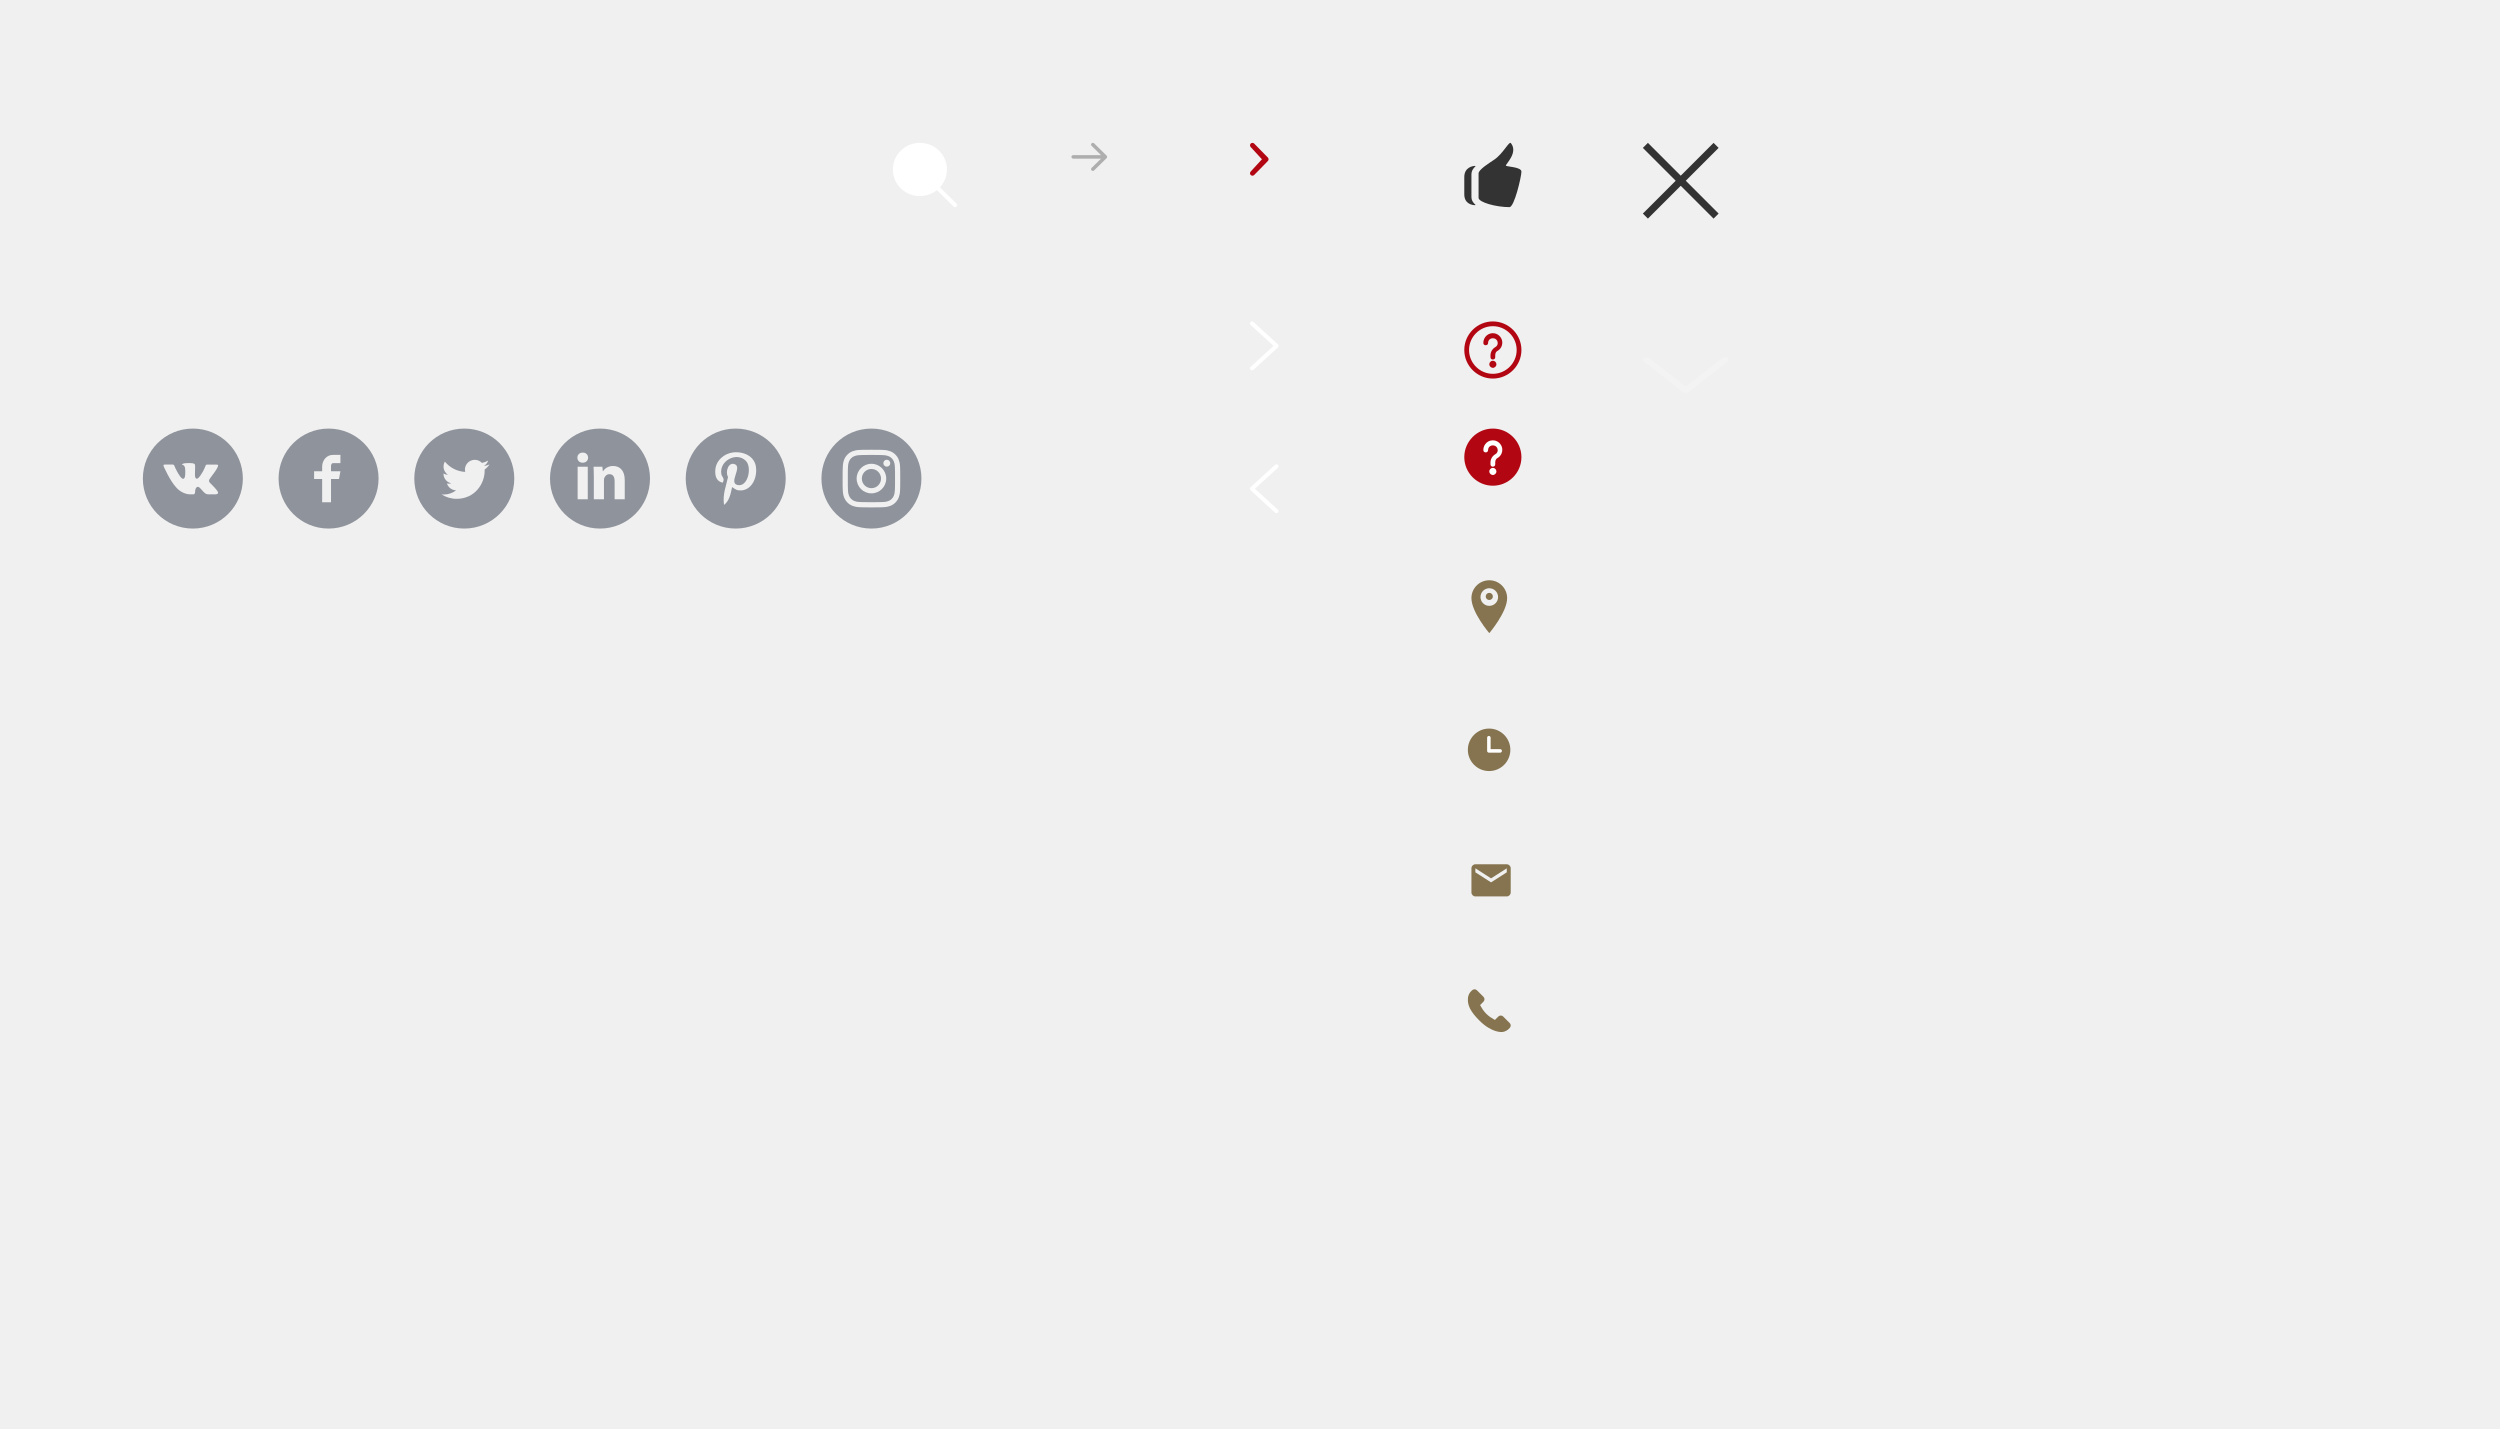
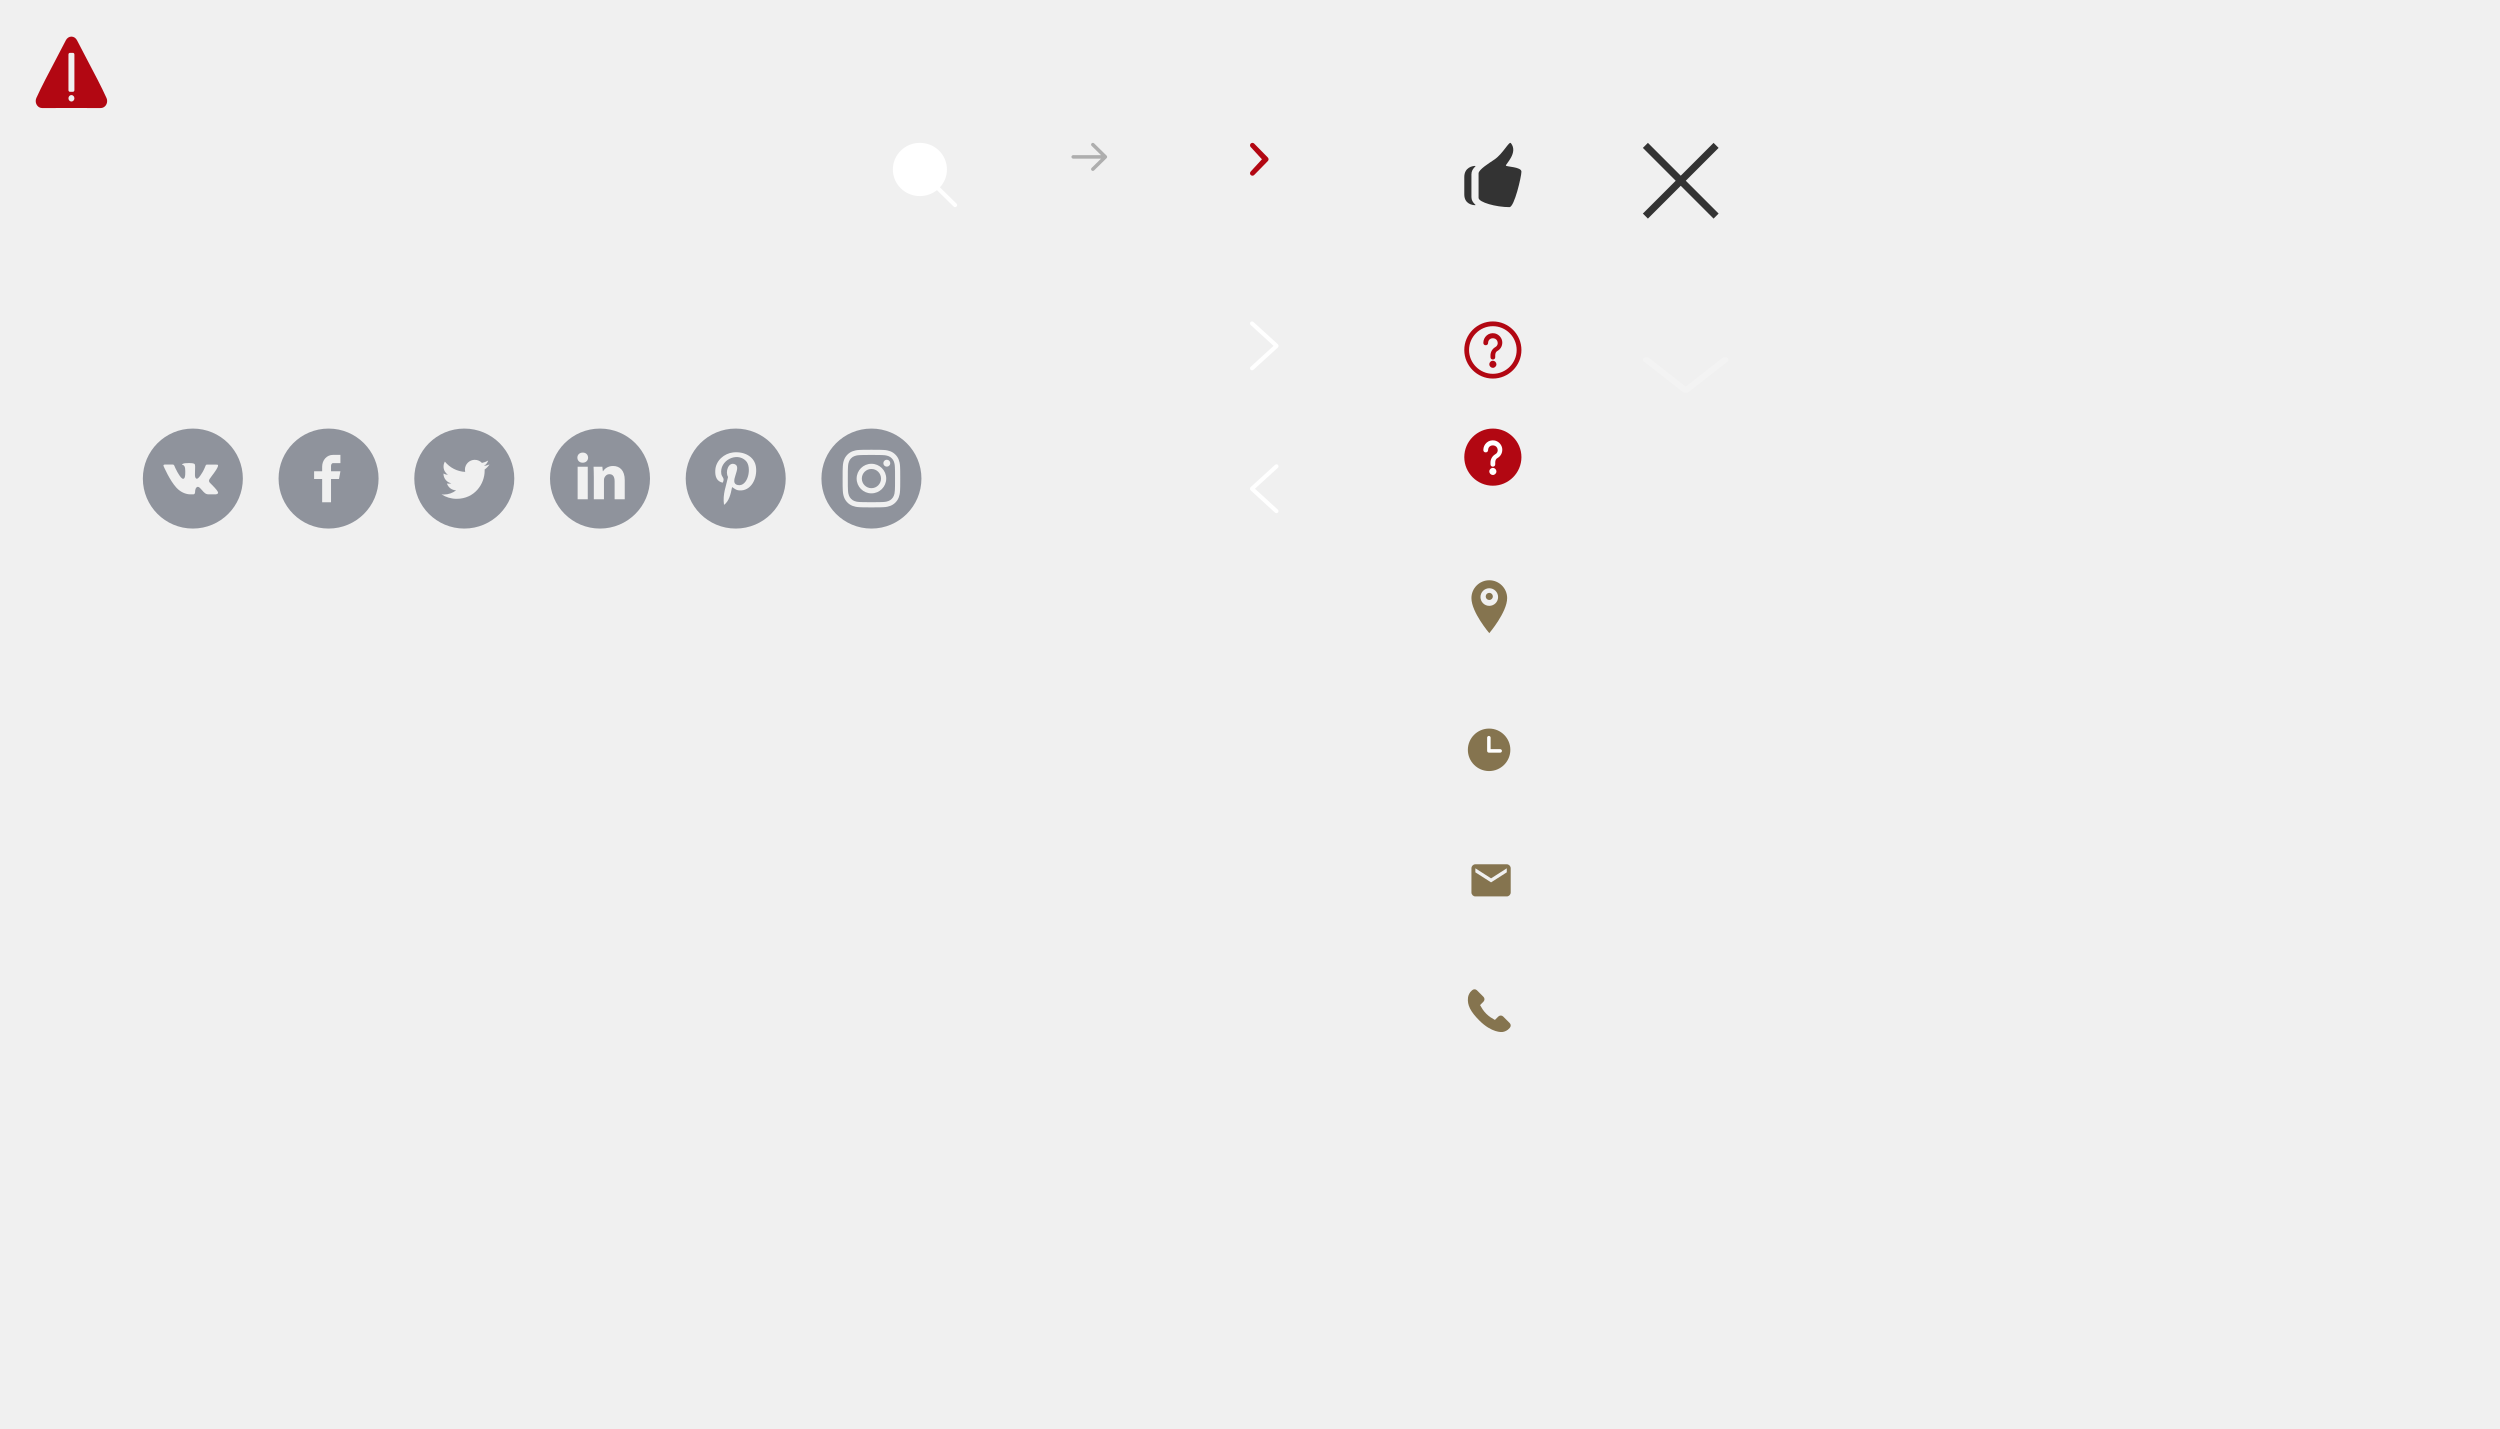
<svg xmlns="http://www.w3.org/2000/svg" width="700px" height="400px" viewBox="0 0 700 400" version="1.1">
  <defs />
  <g id="Page-1" stroke="none" stroke-width="1" fill="none" fill-rule="evenodd">
    <g id="sprite">
+       <g id="ahtung" transform="translate(10, 10)" fill="#b20712">
+         <path d="M19.818 17.435C19.818 17.435 19.818 17.435 19.817 17.434C18.486 14.455 16.254 10.229 14.285 6.501C13.255 4.55 12.281 2.707 11.578 1.306C11.246 0.645 10.655 0.25 10 0.25C9.344 0.25 8.754 0.645 8.422 1.306C7.718 2.708 6.744 4.552 5.712 6.505C3.744 10.232 1.513 14.456 0.182 17.435C0.061 17.706 0 17.993 0 18.288C0 19.37 0.801 20.25 1.786 20.25L10 20.249L18.214 20.25C19.199 20.25 20 19.37 20 18.288C20 17.993 19.939 17.706 19.818 17.435ZM10 18.432C9.541 18.432 9.167 18.024 9.167 17.523C9.167 17.022 9.541 16.614 10 16.614C10.459 16.614 10.833 17.022 10.833 17.523C10.833 18.024 10.459 18.432 10 18.432ZM10.833 15.25C10.833 15.502 10.647 15.705 10.417 15.705H9.583C9.353 15.705 9.167 15.502 9.167 15.25V5.25C9.167 4.999 9.353 4.796 9.583 4.796H10.417C10.647 4.796 10.833 4.999 10.833 5.25V15.25Z" />
+       </g>
      <g id="social" transform="translate(40, 120)" fill="#8F939C">
        <path d="M14,0 C6.268,0 0,6.268 0,14 C0,21.732 6.268,28 14,28 C21.732,28 28,21.732 28,14 C28,6.268 21.732,0 14,0 Z M19.384,15.795 C19.384,15.795 20.622,17.017 20.927,17.585 C20.936,17.596 20.94,17.608 20.943,17.614 C21.067,17.822 21.096,17.984 21.035,18.105 C20.933,18.306 20.583,18.406 20.463,18.414 L18.276,18.414 C18.124,18.414 17.806,18.375 17.421,18.11 C17.125,17.902 16.834,17.563 16.549,17.232 C16.125,16.739 15.757,16.313 15.387,16.313 C15.34,16.313 15.292,16.32 15.248,16.335 C14.968,16.425 14.61,16.825 14.61,17.889 C14.61,18.222 14.347,18.413 14.162,18.413 L13.16,18.413 C12.819,18.413 11.041,18.293 9.466,16.632 C7.538,14.598 5.803,10.518 5.788,10.48 C5.679,10.216 5.905,10.074 6.151,10.074 L8.361,10.074 C8.655,10.074 8.751,10.254 8.819,10.412 C8.897,10.598 9.186,11.334 9.66,12.162 C10.429,13.513 10.9,14.061 11.277,14.061 C11.349,14.061 11.414,14.042 11.48,14.009 C11.973,13.735 11.881,11.977 11.859,11.613 C11.859,11.544 11.858,10.827 11.605,10.482 C11.425,10.233 11.117,10.138 10.93,10.103 C10.978,10.032 11.086,9.922 11.22,9.857 C11.559,9.688 12.168,9.663 12.774,9.663 L13.11,9.663 C13.767,9.672 13.936,9.714 14.174,9.774 C14.655,9.889 14.665,10.2 14.623,11.263 C14.61,11.565 14.596,11.906 14.596,12.308 C14.596,12.396 14.592,12.489 14.592,12.588 C14.578,13.129 14.56,13.743 14.942,13.996 C14.992,14.026 15.049,14.044 15.108,14.044 C15.241,14.044 15.641,14.044 16.723,12.187 C17.197,11.368 17.564,10.401 17.59,10.329 C17.612,10.291 17.676,10.175 17.752,10.13 C17.812,10.095 17.892,10.087 17.933,10.087 L20.53,10.087 C20.813,10.087 21.007,10.13 21.044,10.239 C21.108,10.412 21.032,10.942 19.846,12.547 C19.647,12.813 19.47,13.045 19.317,13.246 C18.242,14.655 18.242,14.726 19.384,15.795 Z" id="Shape" />
        <path d="M52,0 C44.268,0 38,6.268 38,14 C38,21.732 44.268,28 52,28 C59.732,28 66,21.732 66,14 C66,6.268 59.732,0 52,0 Z M55.316,9.675 L53.212,9.675 C52.962,9.675 52.685,10.003 52.685,10.439 L52.685,11.958 L55.318,11.958 L54.92,14.125 L52.685,14.125 L52.685,20.631 L50.202,20.631 L50.202,14.125 L47.949,14.125 L47.949,11.958 L50.202,11.958 L50.202,10.684 C50.202,8.855 51.471,7.369 53.212,7.369 L55.316,7.369 L55.316,9.675 Z" id="Shape" />
        <path d="M90,0 C82.268,0 76,6.268 76,14 C76,21.732 82.268,28 90,28 C97.732,28 104,21.732 104,14 C104,6.268 97.732,0 90,0 Z M95.695,11.468 C95.701,11.588 95.702,11.707 95.702,11.824 C95.702,15.47 92.93,19.671 87.858,19.671 C86.3,19.671 84.851,19.216 83.631,18.432 C83.846,18.458 84.066,18.468 84.289,18.468 C85.581,18.468 86.77,18.029 87.713,17.289 C86.507,17.265 85.489,16.469 85.138,15.375 C85.306,15.406 85.478,15.423 85.656,15.423 C85.906,15.423 86.151,15.39 86.382,15.327 C85.12,15.073 84.17,13.959 84.17,12.623 L84.17,12.59 C84.541,12.795 84.967,12.921 85.419,12.935 C84.679,12.44 84.193,11.597 84.193,10.639 C84.193,10.134 84.329,9.659 84.566,9.252 C85.927,10.92 87.957,12.017 90.249,12.135 C90.201,11.932 90.178,11.722 90.178,11.505 C90.178,9.984 91.412,8.747 92.936,8.747 C93.728,8.747 94.445,9.082 94.948,9.619 C95.577,9.494 96.166,9.266 96.698,8.95 C96.493,9.593 96.056,10.134 95.486,10.477 C96.045,10.408 96.576,10.261 97.07,10.041 C96.701,10.593 96.233,11.08 95.695,11.468 Z" id="Shape" />
        <path d="M128,0 C120.268,0 114,6.268 114,14 C114,21.732 120.268,28 128,28 C135.732,28 142,21.732 142,14 C142,6.268 135.732,0 128,0 Z M124.573,19.803 L121.738,19.803 L121.738,10.679 L124.573,10.679 L124.573,19.803 Z M123.138,9.559 C122.243,9.559 121.664,8.925 121.664,8.14 C121.664,7.34 122.26,6.724 123.174,6.724 C124.089,6.724 124.649,7.34 124.666,8.14 C124.666,8.925 124.089,9.559 123.138,9.559 Z M134.927,19.803 L132.092,19.803 L132.092,14.747 C132.092,13.57 131.681,12.771 130.656,12.771 C129.873,12.771 129.407,13.312 129.202,13.832 C129.126,14.018 129.107,14.28 129.107,14.541 L129.107,19.801 L126.27,19.801 L126.27,13.589 C126.27,12.45 126.234,11.498 126.196,10.678 L128.659,10.678 L128.789,11.945 L128.846,11.945 C129.219,11.35 130.134,10.472 131.663,10.472 C133.529,10.472 134.927,11.722 134.927,14.408 L134.927,19.803 Z" id="Shape" />
        <path d="M166,0 C158.268,0 152,6.268 152,14 C152,21.732 158.268,28 166,28 C173.732,28 180,21.732 180,14 C180,6.268 173.732,0 166,0 Z M166.958,17.318 C166.06,17.249 165.684,16.804 164.981,16.379 C164.594,18.407 164.122,20.352 162.722,21.369 C162.289,18.301 163.355,15.999 163.85,13.554 C163.006,12.132 163.951,9.272 165.733,9.975 C167.925,10.844 163.834,15.261 166.58,15.814 C169.447,16.389 170.619,10.838 168.841,9.036 C166.271,6.43 161.364,8.976 161.968,12.706 C162.114,13.618 163.057,13.895 162.344,15.154 C160.7,14.789 160.209,13.492 160.273,11.764 C160.374,8.935 162.815,6.953 165.262,6.681 C168.358,6.336 171.263,7.817 171.666,10.73 C172.116,14.018 170.267,17.574 166.958,17.318 Z" id="Shape" />
        <path d="M204,28 C196.268,28 190,21.732 190,14 C190,6.268 196.268,0 204,0 C211.732,0 218,6.268 218,14 C218,21.732 211.732,28 204,28 L204,28 Z M212.018,10.674 C211.979,9.815 211.843,9.229 211.643,8.716 C211.437,8.186 211.161,7.736 210.712,7.287 C210.264,6.839 209.814,6.563 209.284,6.357 C208.77,6.157 208.184,6.021 207.326,5.982 C206.466,5.943 206.19,5.933 204,5.933 C201.809,5.933 201.534,5.943 200.674,5.982 C199.815,6.021 199.229,6.157 198.716,6.357 C198.186,6.563 197.736,6.839 197.287,7.287 C196.839,7.736 196.562,8.186 196.357,8.716 C196.157,9.229 196.021,9.815 195.982,10.674 C195.942,11.534 195.933,11.809 195.933,14 C195.933,16.191 195.942,16.466 195.982,17.326 C196.021,18.184 196.157,18.771 196.357,19.284 C196.562,19.814 196.839,20.264 197.287,20.713 C197.736,21.161 198.186,21.437 198.716,21.644 C199.229,21.843 199.815,21.979 200.674,22.018 C201.534,22.057 201.809,22.067 204,22.067 C206.19,22.067 206.466,22.057 207.326,22.018 C208.184,21.979 208.77,21.843 209.284,21.644 C209.814,21.437 210.264,21.161 210.712,20.713 C211.161,20.264 211.437,19.814 211.643,19.284 C211.843,18.771 211.979,18.184 212.018,17.326 C212.057,16.466 212.067,16.191 212.067,14 C212.067,11.809 212.057,11.534 212.018,10.674 L212.018,10.674 Z M210.288,18.758 C210.142,19.134 209.968,19.403 209.685,19.684 C209.402,19.967 209.134,20.143 208.757,20.289 C208.473,20.399 208.046,20.53 207.259,20.566 C206.409,20.605 206.153,20.613 204,20.613 C201.846,20.613 201.59,20.605 200.74,20.566 C199.954,20.53 199.527,20.399 199.243,20.289 C198.865,20.143 198.597,19.967 198.315,19.684 C198.032,19.403 197.857,19.134 197.711,18.758 C197.601,18.473 197.47,18.047 197.434,17.26 C197.395,16.41 197.387,16.154 197.387,14 C197.387,11.846 197.395,11.591 197.434,10.74 C197.47,9.954 197.601,9.527 197.711,9.243 C197.857,8.866 198.032,8.598 198.315,8.315 C198.597,8.033 198.865,7.857 199.243,7.712 C199.527,7.602 199.954,7.47 200.74,7.434 C201.591,7.395 201.846,7.387 204,7.387 C206.153,7.387 206.409,7.395 207.259,7.434 C208.046,7.47 208.473,7.602 208.757,7.712 C209.134,7.857 209.402,8.033 209.685,8.315 C209.968,8.598 210.142,8.866 210.288,9.243 C210.399,9.527 210.53,9.954 210.566,10.74 C210.605,11.591 210.613,11.846 210.613,14 C210.613,16.154 210.605,16.41 210.566,17.26 C210.53,18.047 210.399,18.473 210.288,18.758 L210.288,18.758 Z M204,9.858 C201.712,9.858 199.858,11.712 199.858,14 C199.858,16.288 201.712,18.142 204,18.142 C206.287,18.142 208.142,16.288 208.142,14 C208.142,11.712 206.287,9.858 204,9.858 L204,9.858 Z M208.306,8.726 C207.771,8.726 207.338,9.16 207.338,9.694 C207.338,10.228 207.771,10.662 208.306,10.662 C208.84,10.662 209.274,10.228 209.274,9.694 C209.274,9.16 208.84,8.726 208.306,8.726 L208.306,8.726 Z M204,16.689 C202.515,16.689 201.311,15.485 201.311,14 C201.311,12.515 202.515,11.311 204,11.311 C205.485,11.311 206.689,12.515 206.689,14 C206.689,15.485 205.485,16.689 204,16.689 L204,16.689 Z" id="Shape-Copy-5" />
      </g>
      <path d="M267.829,57.021 L263.182,52.446 C264.399,51.124 265.146,49.38 265.146,47.455 C265.146,43.337 261.756,40 257.573,40 C253.39,40 250,43.337 250,47.455 C250,51.569 253.39,54.905 257.573,54.905 C259.38,54.905 261.038,54.281 262.34,53.24 L267.005,57.831 C267.233,58.056 267.602,58.056 267.829,57.831 C268.057,57.612 268.057,57.246 267.829,57.021" id="search" fill="#FFFFFF" />
      <path d="M353.342,44.6 L350.201,41.181 C349.933,40.91 349.933,40.474 350.201,40.203 C350.469,39.932 350.902,39.932 351.17,40.203 L355,44.111 C355.268,44.382 355.268,44.819 355,45.09 L351.17,48.998 C350.903,49.27 350.469,49.267 350.201,48.998 C349.933,48.728 349.933,48.291 350.201,48.02 L353.342,44.6 Z" id="Shape" fill="#B20712" />
      <path d="M421.648,46.362 C421.515,46.007 425.187,42.728 423.046,40.071 C422.545,39.45 420.845,43.046 418.431,44.674 C417.099,45.572 414,47.484 414,48.541 L414,55.383 C414,56.654 418.914,58 422.648,58 C424.017,58 426,49.424 426,48.062 C426,46.694 421.779,46.718 421.648,46.362 Z M413,46.457 C412.342,46.457 410,46.857 410,49.58 L410,54.428 C410,57.149 412.342,57.449 413,57.449 C413.657,57.449 412,56.877 412,55.189 L412,48.816 C412,47.048 413.657,46.457 413,46.457 Z" id="Shape" fill="#333333" />
      <path d="M470.607,49.192 L461.414,40 L460,41.414 L469.192,50.607 L460,59.799 L461.414,61.213 L470.607,52.021 L479.799,61.213 L481.213,59.799 L472.021,50.607 L481.213,41.414 L479.799,40 L470.607,49.192 Z" id="Combined-Shape" fill="#333333" />
      <path d="M483.707,100.209 C483.314,99.93 482.677,99.93 482.286,100.209 L471.999,108.264 L461.714,100.209 C461.322,99.93 460.686,99.93 460.294,100.209 C459.902,100.494 459.902,100.951 460.294,101.229 L471.24,109.798 C471.449,109.948 471.726,110.012 471.999,109.998 C472.273,110.012 472.551,109.948 472.761,109.798 L483.707,101.229 C484.098,100.951 484.098,100.494 483.707,100.209" id="chevron-down" fill="#FFFFFF" opacity="0.2" />
      <g id="question" transform="translate(410, 90)" fill="#B20712">
        <g id="Layer_1">
          <g id="Group">
            <path d="M8,16 C3.6,16 0,12.4 0,8 C0,3.6 3.6,0 8,0 C12.4,0 16,3.6 16,8 C16,12.4 12.4,16 8,16 Z M8,1.333 C4.333,1.333 1.333,4.333 1.333,8 C1.333,11.667 4.333,14.667 8,14.667 C11.667,14.667 14.667,11.667 14.667,8 C14.667,4.333 11.667,1.333 8,1.333 Z" id="Shape" />
            <path d="M8,10.667 C7.6,10.667 7.333,10.4 7.333,10 L7.333,9.533 C7.333,8.533 7.867,7.667 8.667,7.2 C9.2,6.933 9.467,6.333 9.333,5.8 C9.267,5.267 8.8,4.8 8.267,4.733 C7.867,4.667 7.467,4.733 7.133,5 C6.867,5.2 6.667,5.6 6.667,6 C6.667,6.4 6.4,6.667 6,6.667 C5.6,6.667 5.333,6.4 5.333,6 C5.333,5.2 5.667,4.467 6.267,3.933 C6.867,3.4 7.667,3.2 8.467,3.333 C9.533,3.533 10.4,4.4 10.6,5.467 C10.8,6.6 10.267,7.733 9.267,8.267 C8.867,8.467 8.667,8.933 8.667,9.467 L8.667,10 C8.667,10.4 8.4,10.667 8,10.667 Z" id="Shape" />
            <g transform="translate(6.666667, 10.66667)">
              <circle id="Oval" cx="1.333" cy="1.333" r="0.667" />
              <path d="M1.333,2.333 C0.8,2.333 0.333,1.867 0.333,1.333 C0.333,0.8 0.8,0.333 1.333,0.333 C1.867,0.333 2.333,0.8 2.333,1.333 C2.333,1.867 1.867,2.333 1.333,2.333 Z M1.333,1 C1.133,1 1,1.133 1,1.333 C1,1.533 1.133,1.667 1.333,1.667 C1.533,1.667 1.667,1.533 1.667,1.333 C1.667,1.133 1.533,1 1.333,1 Z" id="Shape" />
            </g>
          </g>
        </g>
      </g>
      <g id="question-copy" transform="translate(410, 120)">
        <g id="Layer_1">
          <g id="Group">
            <path d="M8,16 C3.6,16 0,12.4 0,8 C0,3.6 3.6,0 8,0 C12.4,0 16,3.6 16,8 C16,12.4 12.4,16 8,16 Z M8,1.333 C4.333,1.333 1.333,4.333 1.333,8 C1.333,11.667 4.333,14.667 8,14.667 C11.667,14.667 14.667,11.667 14.667,8 C14.667,4.333 11.667,1.333 8,1.333 Z" id="Shape" fill="#B20712" />
            <circle id="Oval-2" fill="#B20712" cx="8" cy="8" r="7" />
            <path d="M8,10.667 C7.6,10.667 7.333,10.4 7.333,10 L7.333,9.533 C7.333,8.533 7.867,7.667 8.667,7.2 C9.2,6.933 9.467,6.333 9.333,5.8 C9.267,5.267 8.8,4.8 8.267,4.733 C7.867,4.667 7.467,4.733 7.133,5 C6.867,5.2 6.667,5.6 6.667,6 C6.667,6.4 6.4,6.667 6,6.667 C5.6,6.667 5.333,6.4 5.333,6 C5.333,5.2 5.667,4.467 6.267,3.933 C6.867,3.4 7.667,3.2 8.467,3.333 C9.533,3.533 10.4,4.4 10.6,5.467 C10.8,6.6 10.267,7.733 9.267,8.267 C8.867,8.467 8.667,8.933 8.667,9.467 L8.667,10 C8.667,10.4 8.4,10.667 8,10.667 Z" id="Shape" fill="#FFFFFF" />
            <g transform="translate(6.666667, 10.66667)" fill="#FFFFFF">
              <circle id="Oval" cx="1.333" cy="1.333" r="0.667" />
              <path d="M1.333,2.333 C0.8,2.333 0.333,1.867 0.333,1.333 C0.333,0.8 0.8,0.333 1.333,0.333 C1.867,0.333 2.333,0.8 2.333,1.333 C2.333,1.867 1.867,2.333 1.333,2.333 Z M1.333,1 C1.133,1 1,1.133 1,1.333 C1,1.533 1.133,1.667 1.333,1.667 C1.533,1.667 1.667,1.533 1.667,1.333 C1.667,1.133 1.533,1 1.333,1 Z" id="Shape" />
            </g>
          </g>
        </g>
      </g>
      <path d="M351.388,96.843 L357.812,90.977 C358.036,90.755 358.036,90.389 357.812,90.167 C357.588,89.944 357.223,89.944 357,90.167 L350.163,96.41 C350.044,96.53 349.992,96.689 350.001,96.843 C349.992,97.003 350.044,97.163 350.163,97.283 L357,103.526 C357.223,103.748 357.588,103.748 357.812,103.526 C358.036,103.297 358.036,102.938 357.812,102.715 L351.388,96.843" id="chevron-left-copy" fill="#FFFFFF" transform="translate(353.99, 96.84623) scale(-1, 1) translate(-353.99, -96.84623) " />
      <path d="M351.388,136.843 L357.812,130.977 C358.036,130.755 358.036,130.389 357.812,130.167 C357.588,129.944 357.223,129.944 357,130.167 L350.163,136.41 C350.044,136.53 349.992,136.689 350.001,136.843 C349.992,137.003 350.044,137.163 350.163,137.283 L357,143.526 C357.223,143.748 357.588,143.748 357.812,143.526 C358.036,143.297 358.036,142.938 357.812,142.715 L351.388,136.843" id="chevron-left-copy-2" fill="#FFFFFF" />
      <path d="M300.5,44.42 L308.293,44.42 L305.646,47.019 C305.451,47.211 305.451,47.521 305.646,47.713 C305.842,47.905 306.158,47.905 306.354,47.713 L309.854,44.276 C310.049,44.084 310.049,43.773 309.854,43.581 L306.354,40.144 C306.256,40.048 306.128,40 306,40 C305.872,40 305.744,40.048 305.646,40.144 C305.451,40.336 305.451,40.647 305.646,40.838 L308.293,43.437 L300.5,43.437 C300.224,43.437 300,43.657 300,43.929 C300,44.2 300.224,44.42 300.5,44.42 Z" id="Shape" fill="#6B6B6B" opacity="0.5" />
      <g id="Group-2" transform="translate(412, 162)" fill="#85744F">
        <g id="указатель">
          <path d="M10,5.473 C10,2.711 7.762,0.473 5,0.473 C2.238,0.473 0,2.711 0,5.473 C0,9.429 5,15.284 5,15.284 C5,15.284 10,9.409 10,5.473 L10,5.473 Z M2.534,5.174 C2.534,3.812 3.638,2.708 5,2.708 C6.362,2.708 7.466,3.812 7.466,5.174 C7.466,6.536 6.362,7.64 5,7.64 C3.638,7.64 2.534,6.536 2.534,5.174 L2.534,5.174 Z" id="Shape" />
          <circle id="Oval" cx="5" cy="5" r="1" />
        </g>
      </g>
      <g id="Group-3" transform="translate(411, 204)">
        <path d="M5.949,0 C2.669,0 0,2.669 0,5.949 C0,9.229 2.669,11.897 5.949,11.897 C9.229,11.897 11.897,9.229 11.897,5.949 C11.897,2.669 9.229,0 5.949,0 L5.949,0 Z" id="Shape" fill="#85744F" />
        <path d="M9.049,5.765 L6.375,5.765 L6.375,2.551 C6.375,2.28 6.156,2.061 5.886,2.061 C5.615,2.061 5.396,2.28 5.396,2.551 L5.396,6.255 C5.396,6.525 5.615,6.744 5.886,6.744 L9.049,6.744 C9.319,6.744 9.539,6.525 9.539,6.255 C9.539,5.984 9.319,5.765 9.049,5.765 L9.049,5.765 Z" id="Shape" fill="#FFFFFF" />
      </g>
      <path d="M422.731,286.47 L420.878,284.617 C420.509,284.249 419.897,284.26 419.515,284.642 L418.582,285.576 C418.523,285.543 418.462,285.509 418.397,285.473 C417.808,285.146 417.001,284.699 416.152,283.849 C415.3,282.997 414.852,282.189 414.524,281.599 C414.49,281.537 414.457,281.476 414.424,281.419 L415.05,280.793 L415.359,280.485 C415.741,280.102 415.752,279.491 415.383,279.123 L413.53,277.269 C413.162,276.901 412.55,276.912 412.168,277.295 L411.645,277.82 L411.66,277.834 C411.485,278.058 411.338,278.315 411.229,278.593 C411.129,278.858 411.066,279.11 411.038,279.363 C410.793,281.392 411.72,283.246 414.236,285.762 C417.714,289.239 420.516,288.977 420.637,288.964 C420.901,288.932 421.153,288.869 421.409,288.77 C421.685,288.662 421.942,288.516 422.166,288.341 L422.177,288.351 L422.706,287.833 C423.088,287.451 423.099,286.839 422.731,286.47 L422.731,286.47 Z" id="Shape" fill="#85744F" />
      <path d="M421.9,242 L413.1,242 C412.495,242 412,242.506 412,243.125 L412,249.875 C412,250.494 412.495,251 413.1,251 L421.9,251 C422.505,251 423,250.494 423,249.875 L423,243.125 C423,242.506 422.505,242 421.9,242 L421.9,242 Z M421.9,244.25 L417.5,247.062 L413.1,244.25 L413.1,243.125 L417.5,245.938 L421.9,243.125 L421.9,244.25 L421.9,244.25 Z" id="Shape" fill="#85744F" />
    </g>
  </g>
</svg>
